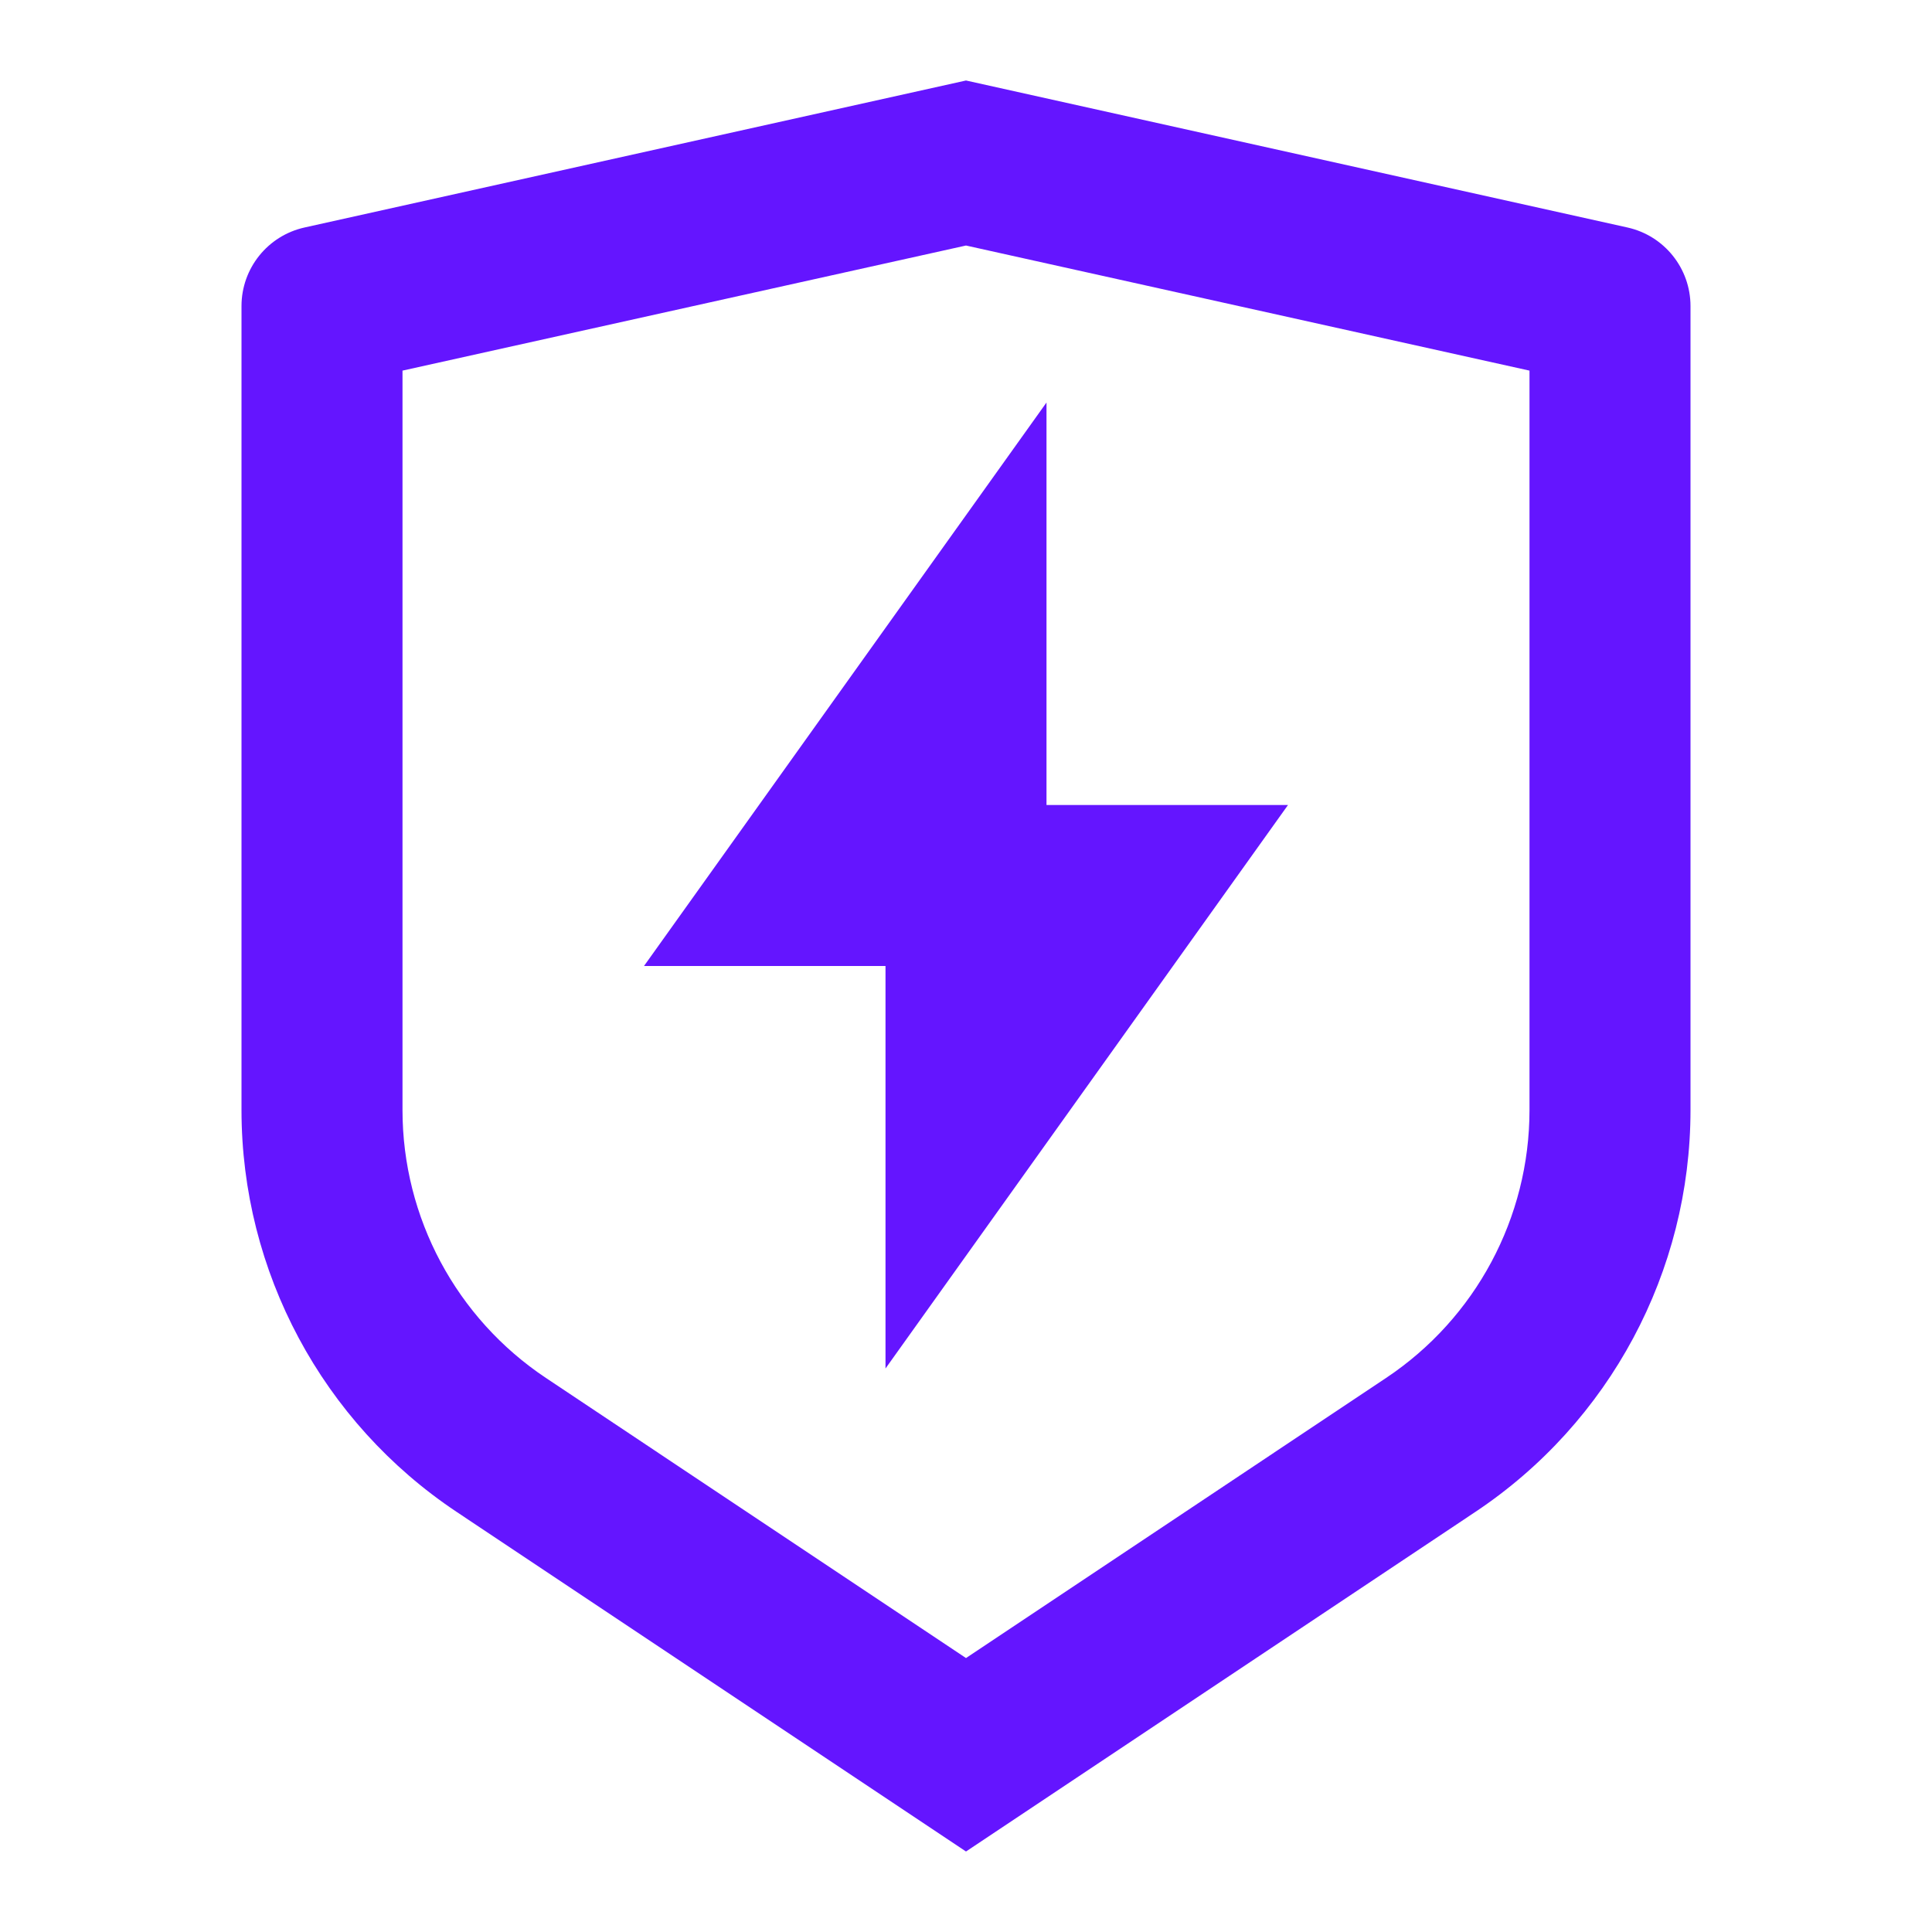
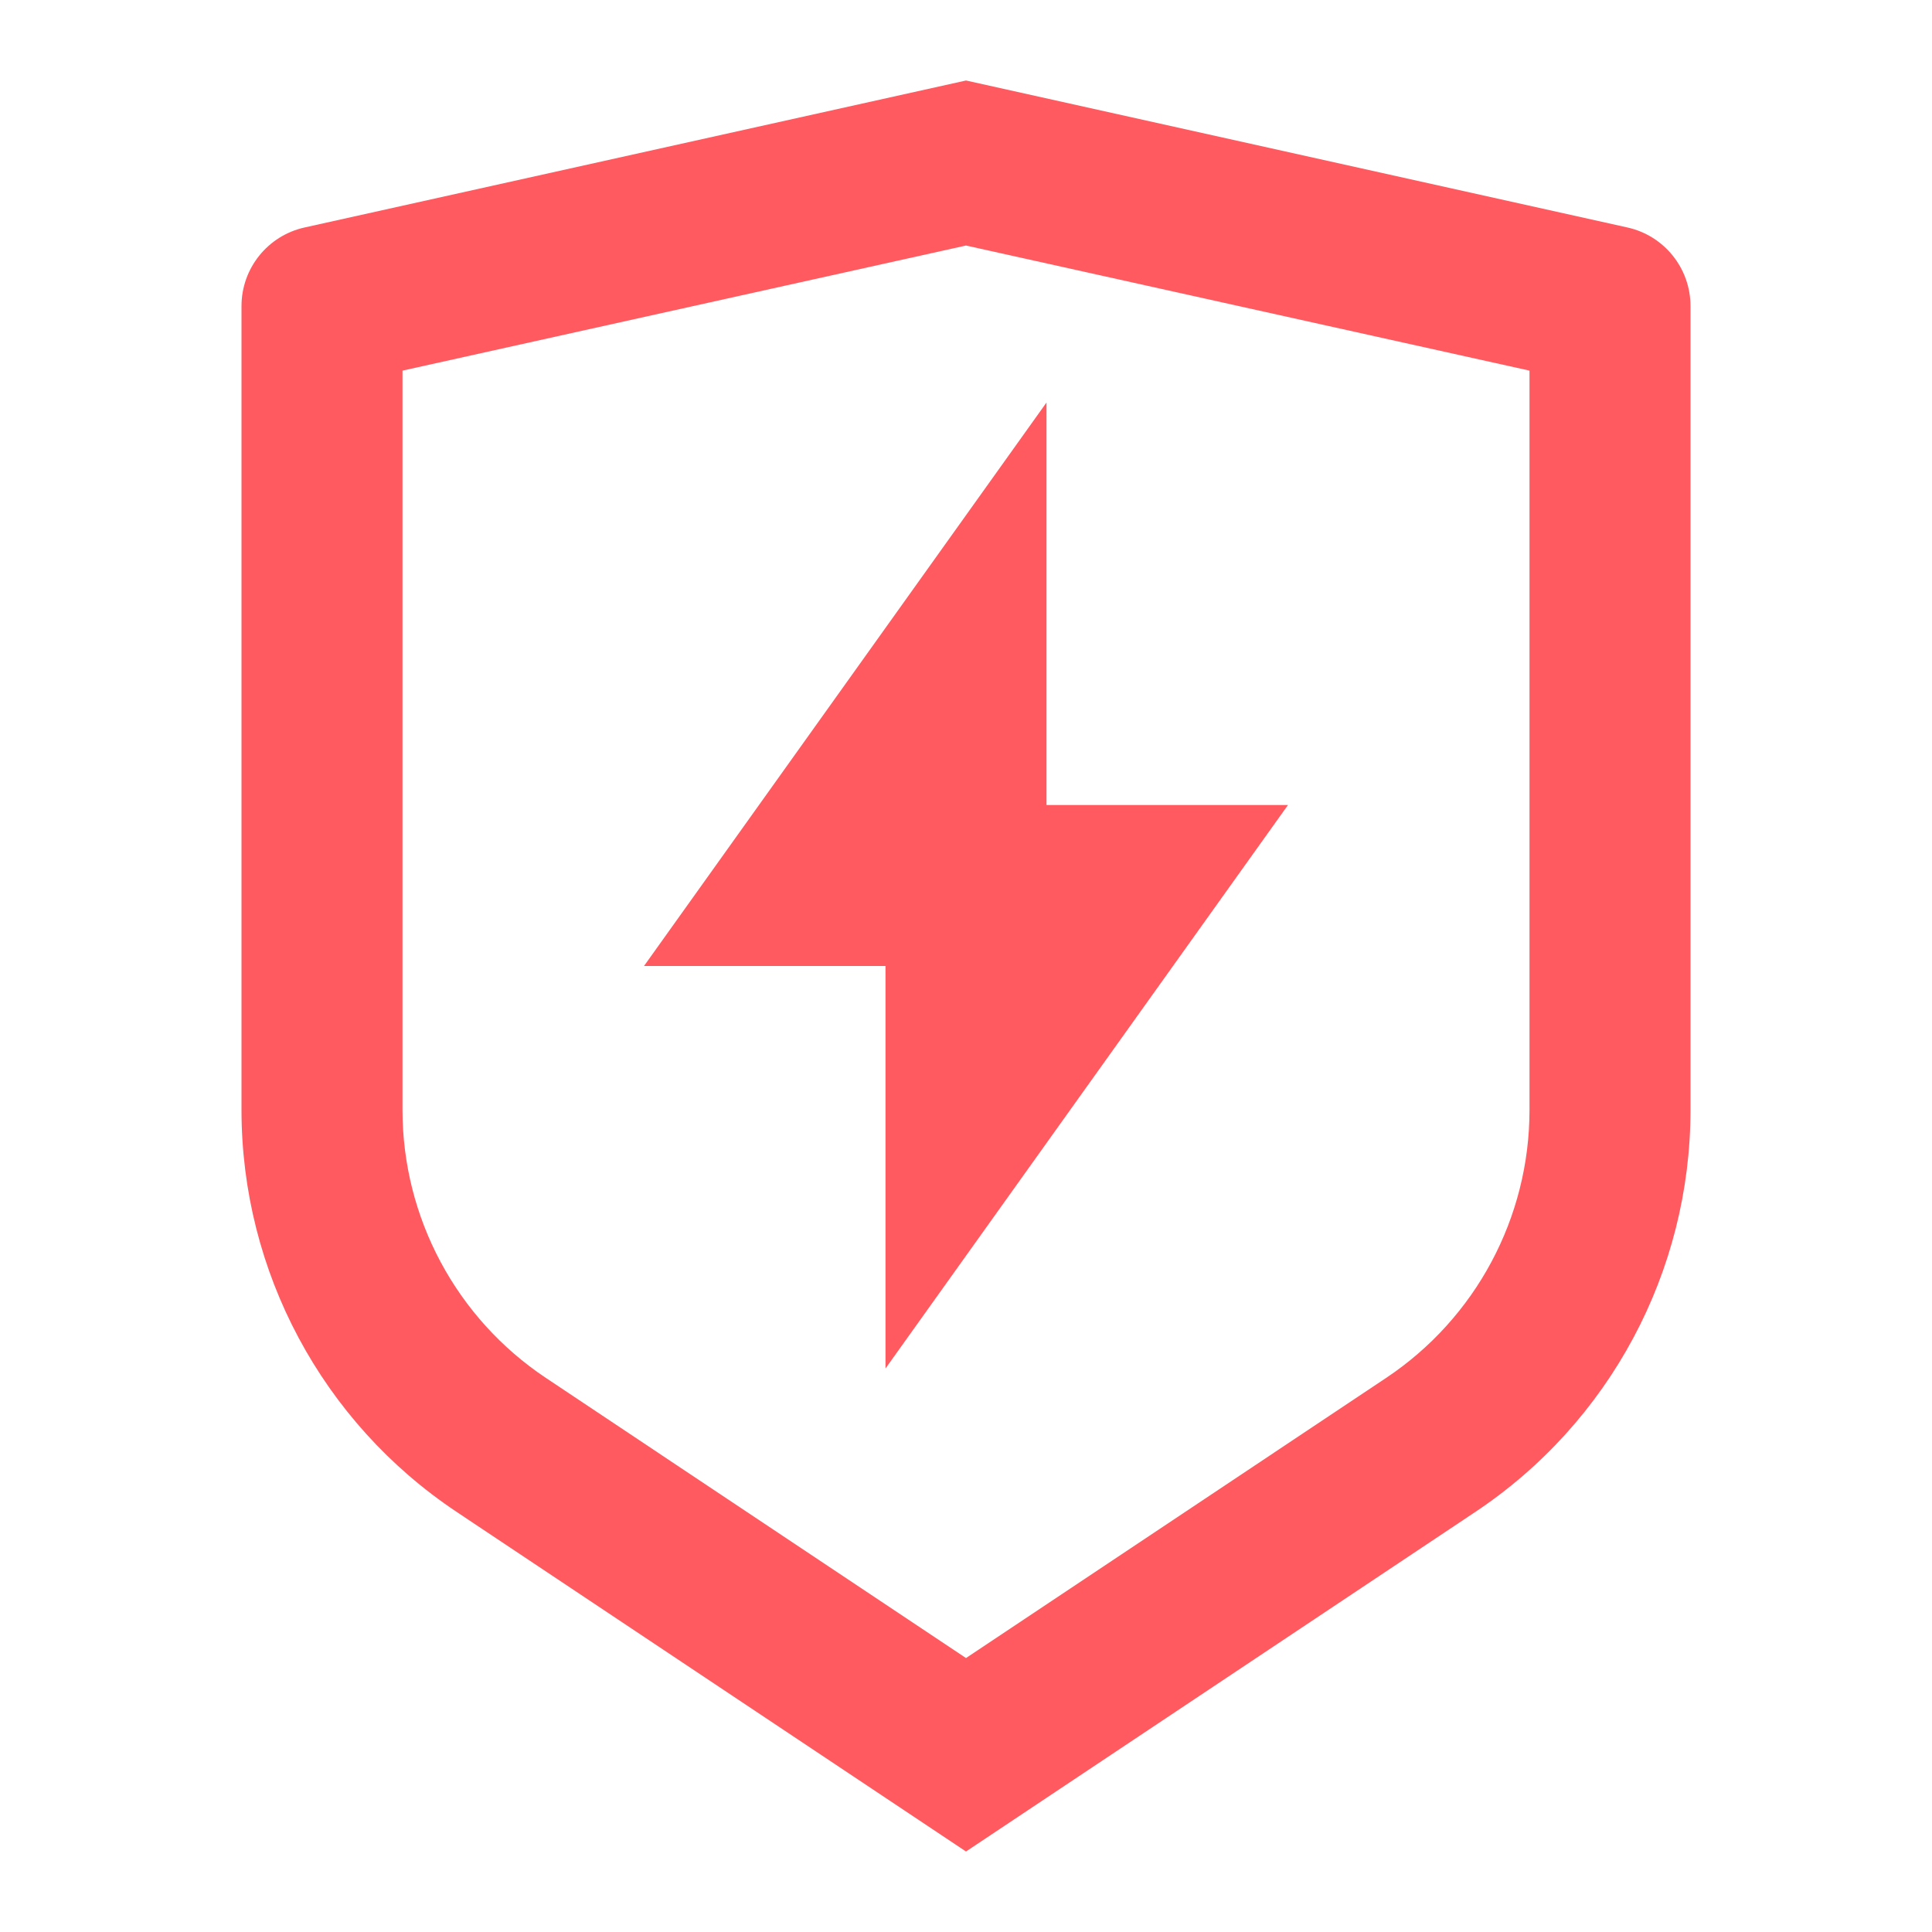
<svg xmlns="http://www.w3.org/2000/svg" viewBox="0 0 24 24" width="24" height="24">
  <path fill="none" d="M0 0h24v24H0z" />
-   <path d="M3.783 2.826L12 1l8.217 1.826a1 1 0 0 1 .783.976v9.987a6 6 0 0 1-2.672 4.992L12 23l-6.328-4.219A6 6 0 0 1 3 13.79V3.802a1 1 0 0 1 .783-.976zM5 4.604v9.185a4 4 0 0 0 1.781 3.328L12 20.597l5.219-3.48A4 4 0 0 0 19 13.79V4.604L12 3.05 5 4.604zM13 10h3l-5 7v-5H8l5-7v5z" fill="rgba(100,21,255,1)" />
+   <path d="M3.783 2.826L12 1l8.217 1.826a1 1 0 0 1 .783.976v9.987a6 6 0 0 1-2.672 4.992L12 23l-6.328-4.219A6 6 0 0 1 3 13.79V3.802a1 1 0 0 1 .783-.976zM5 4.604v9.185a4 4 0 0 0 1.781 3.328L12 20.597l5.219-3.48A4 4 0 0 0 19 13.79V4.604L12 3.05 5 4.604zM13 10h3l-5 7v-5H8l5-7v5z" fill="rgb(255, 90, 95,1)" />
</svg>
